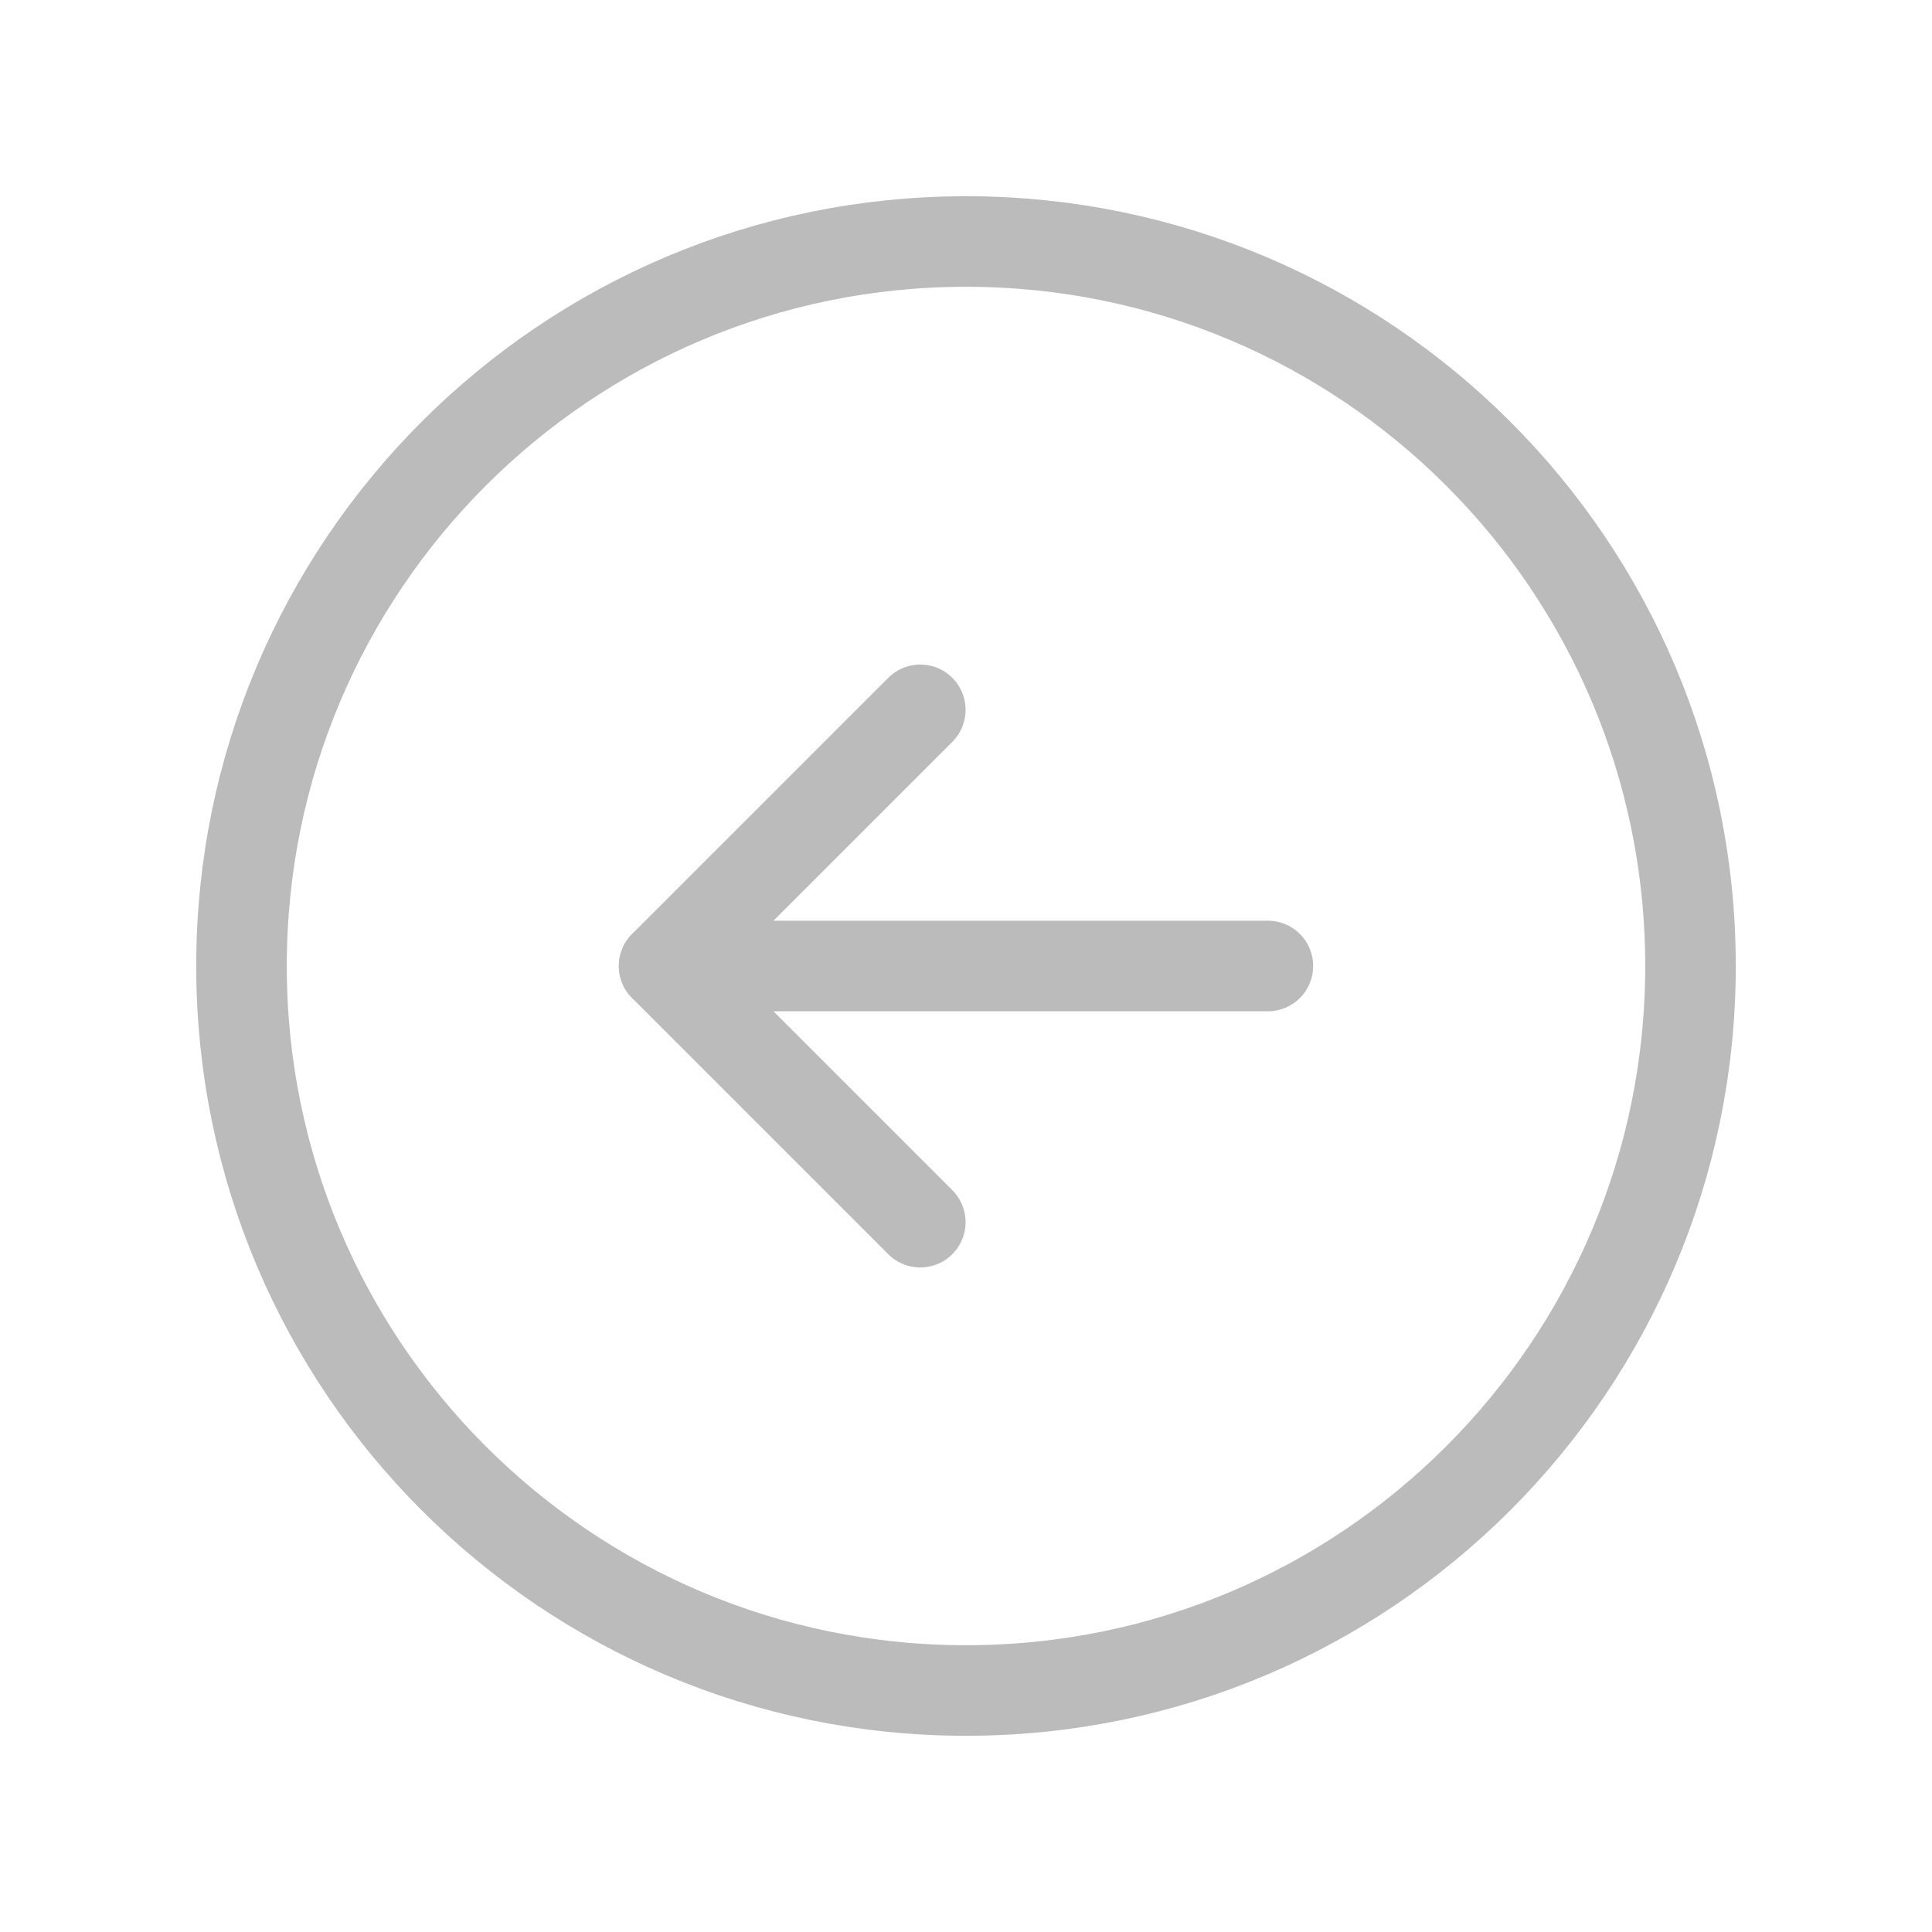
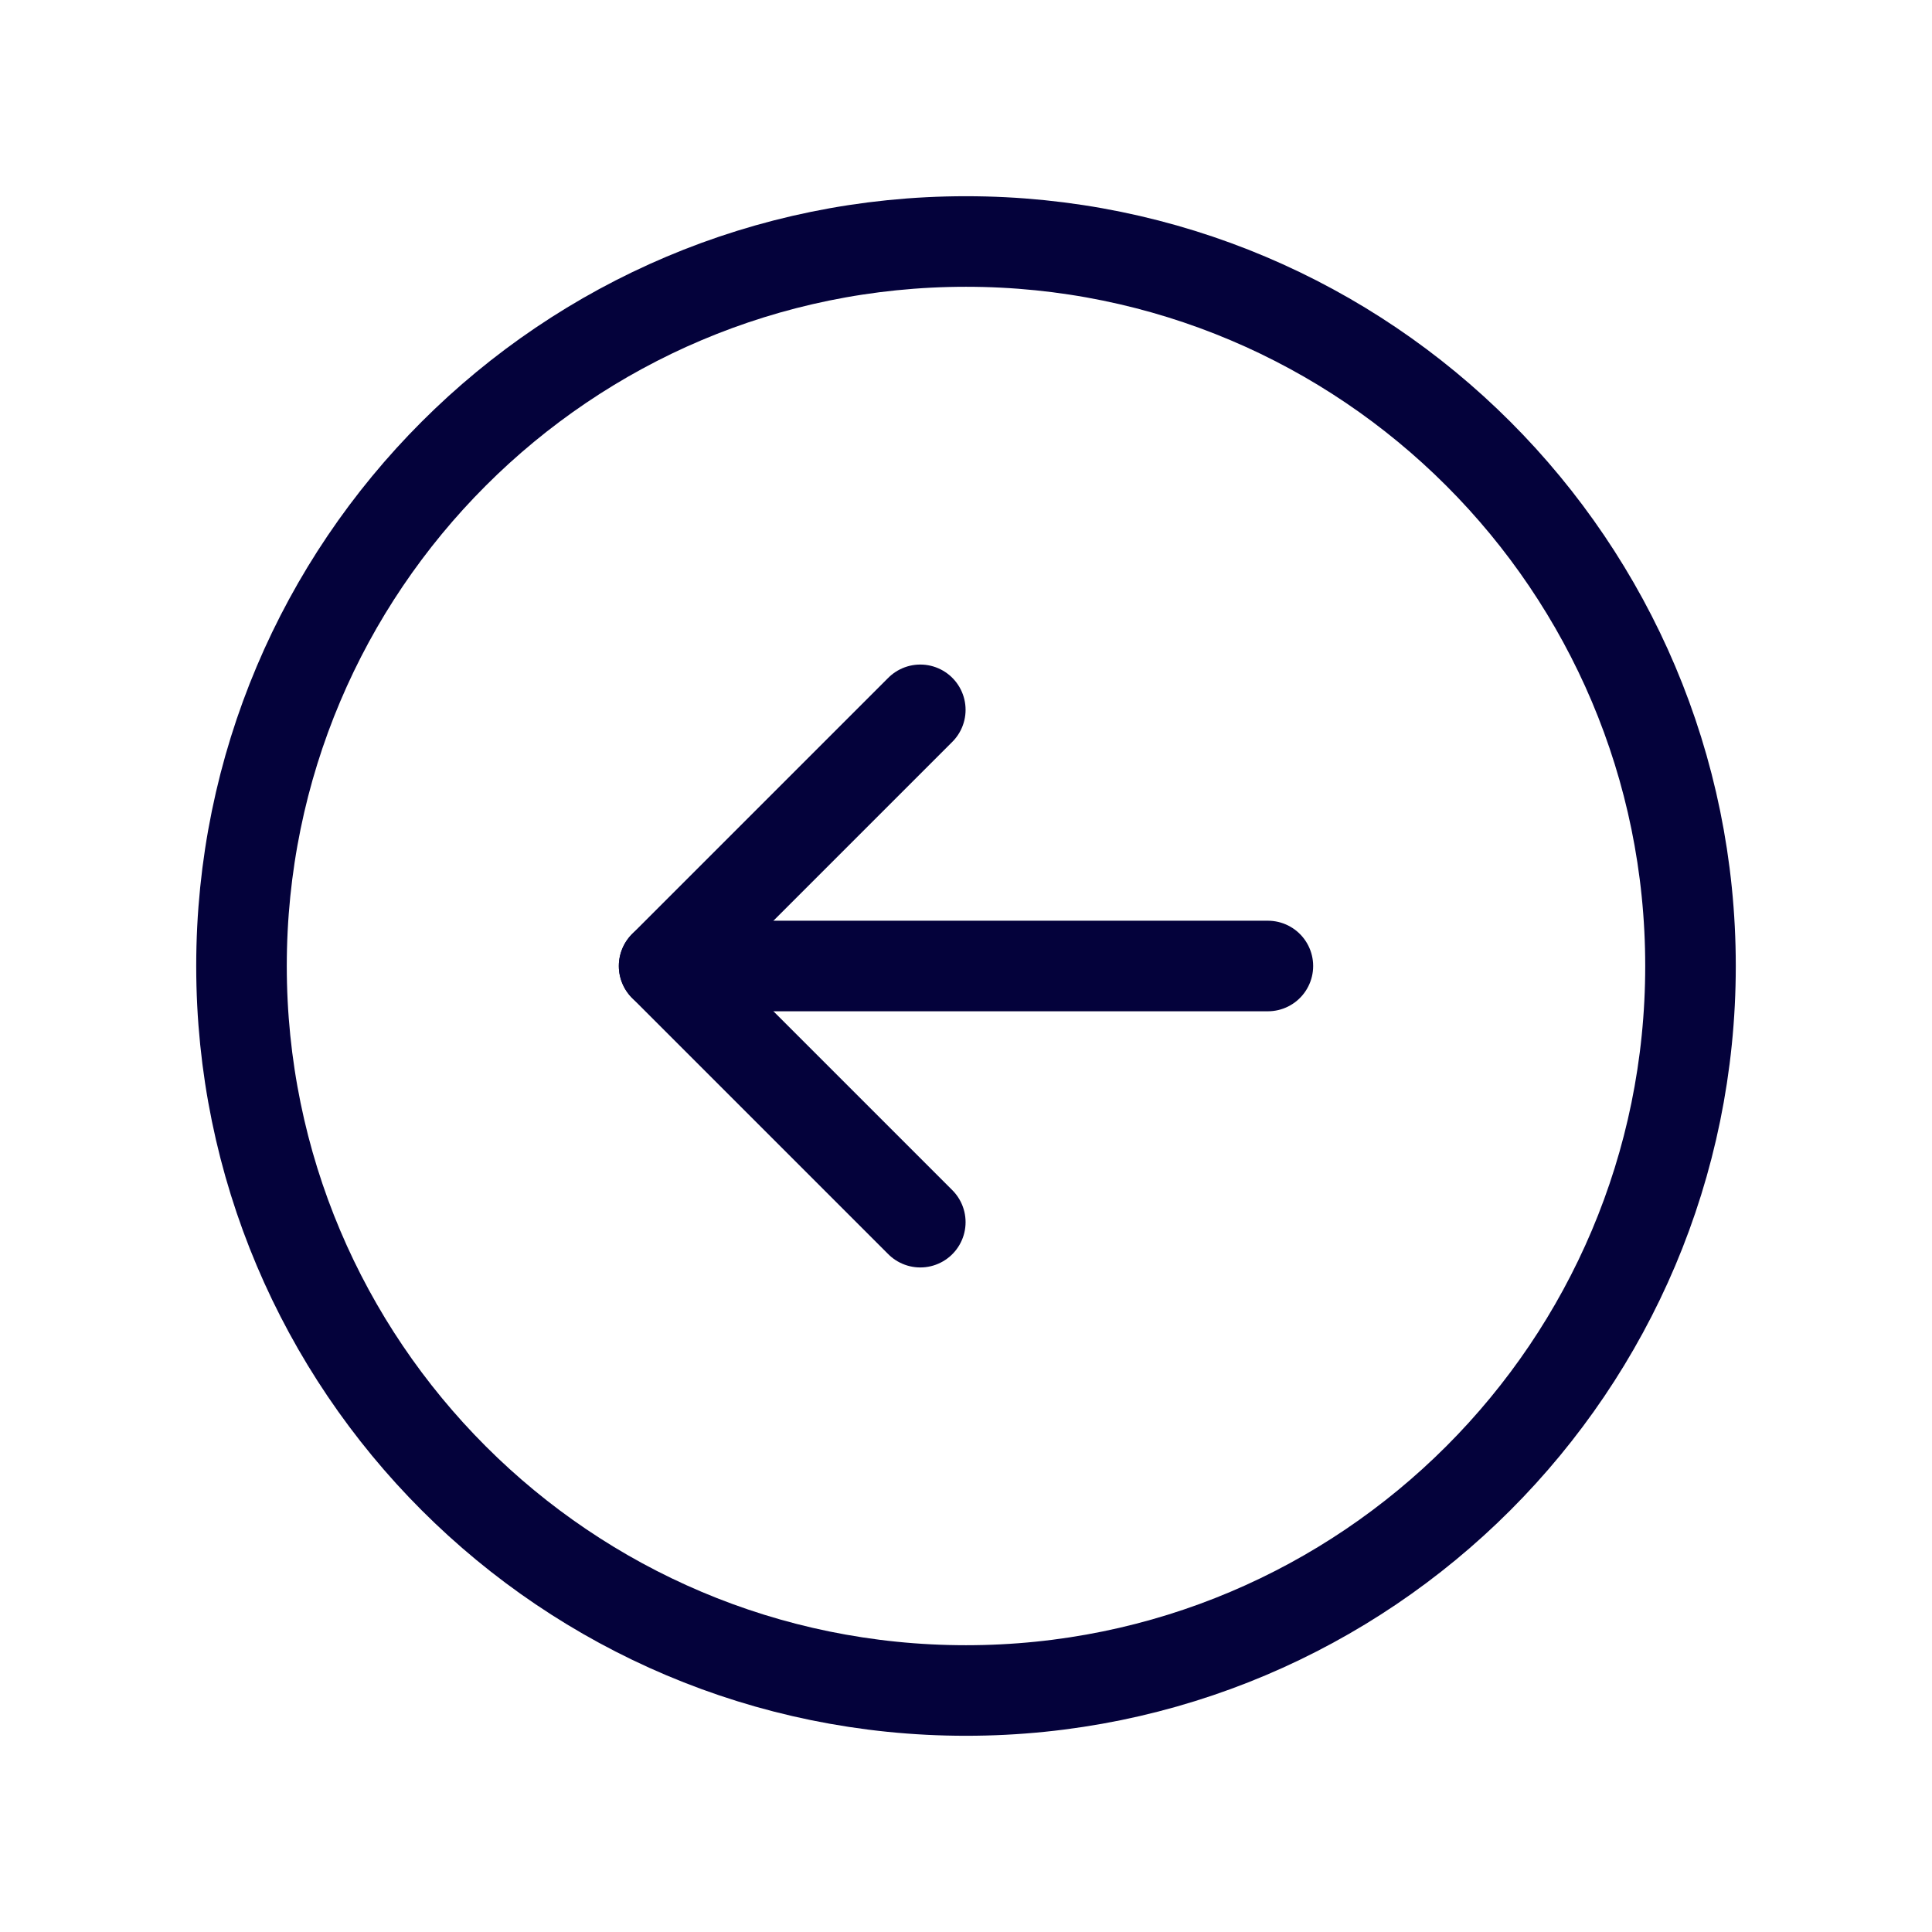
<svg xmlns="http://www.w3.org/2000/svg" width="32" height="32" viewBox="0 0 32 32" fill="none">
-   <path d="M16 28C22.627 28 28 22.627 28 16C28 9.373 22.627 4 16 4C9.373 4 4 9.373 4 16C4 22.627 9.373 28 16 28Z" stroke="#BBBBBB" stroke-width="1.5" stroke-linecap="round" stroke-linejoin="round" />
-   <path d="M15.243 20.243L11 16L15.243 11.757" stroke="#BBBBBB" stroke-width="1.5" stroke-linecap="round" stroke-linejoin="round" />
-   <path d="M11 16H21" stroke="#BBBBBB" stroke-width="1.5" stroke-linecap="round" stroke-linejoin="round" />
+   <path d="M16 28C22.627 28 28 22.627 28 16C28 9.373 22.627 4 16 4C9.373 4 4 9.373 4 16C4 22.627 9.373 28 16 28Z" stroke="#04023B" stroke-width="1.5" stroke-linecap="round" stroke-linejoin="round" />
+   <path d="M15.243 20.243L11 16L15.243 11.757" stroke="#04023B" stroke-width="1.5" stroke-linecap="round" stroke-linejoin="round" />
+   <path d="M11 16H21" stroke="#04023B" stroke-width="1.5" stroke-linecap="round" stroke-linejoin="round" />
</svg>
